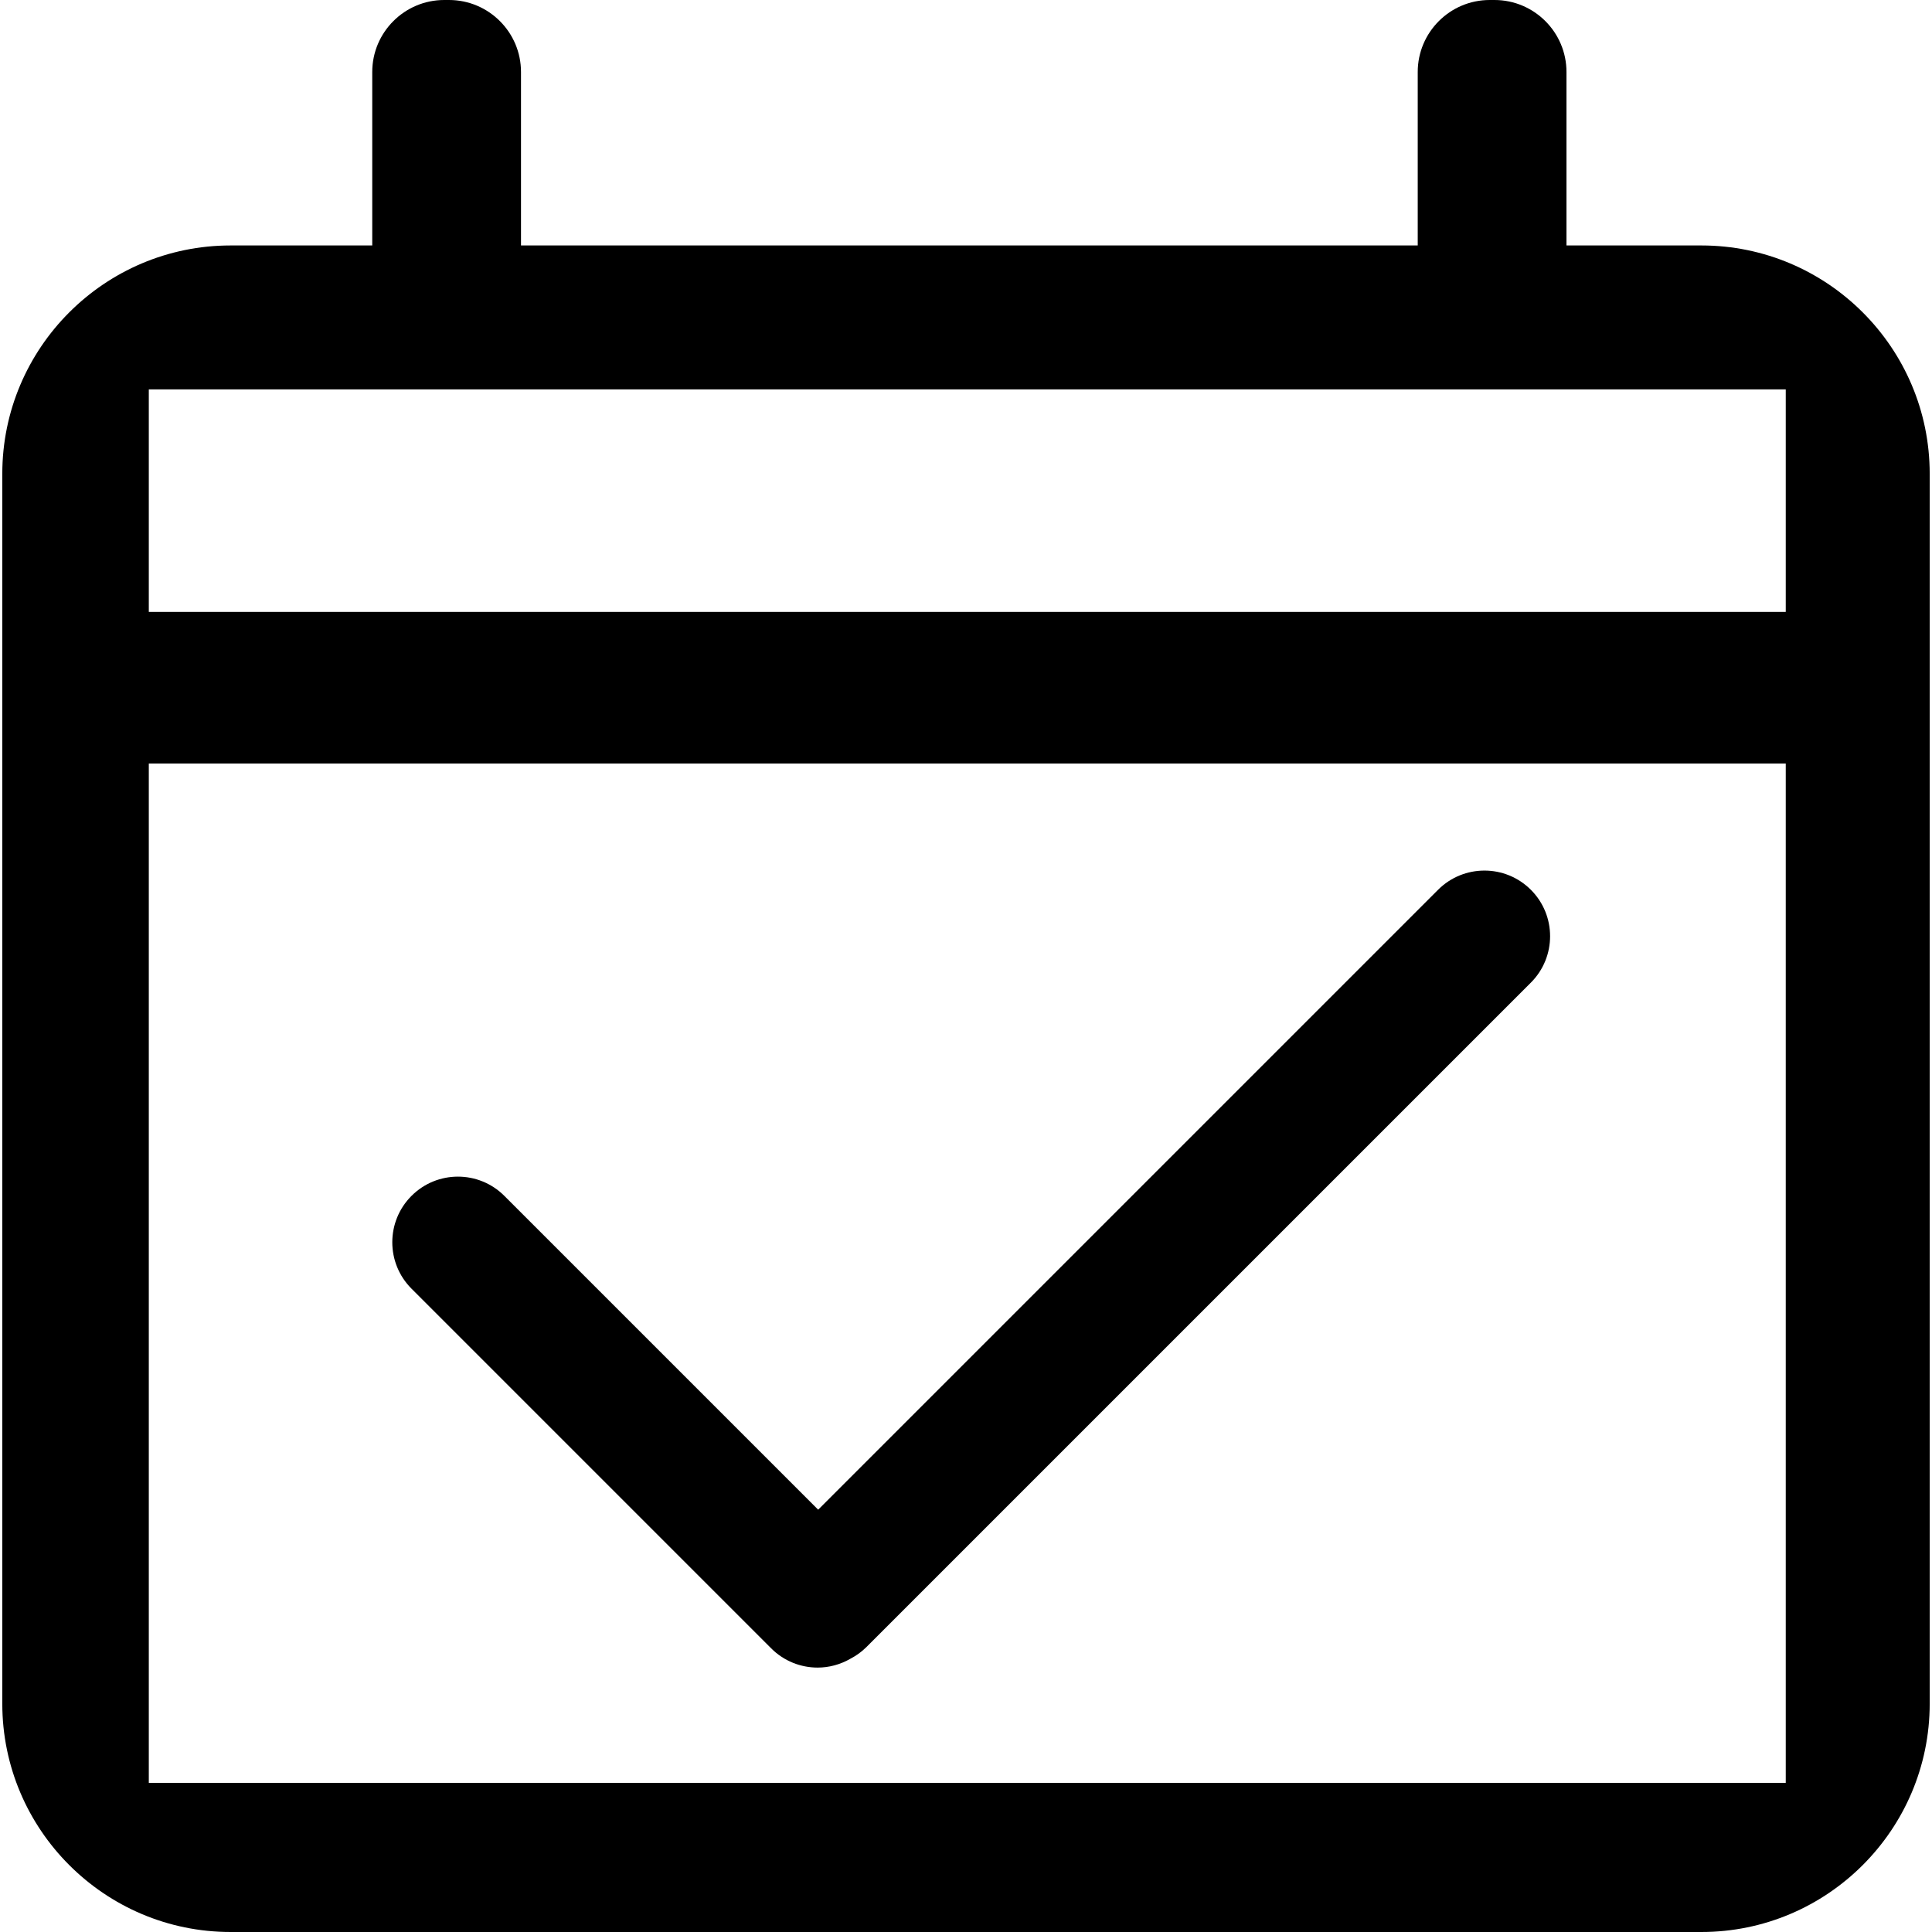
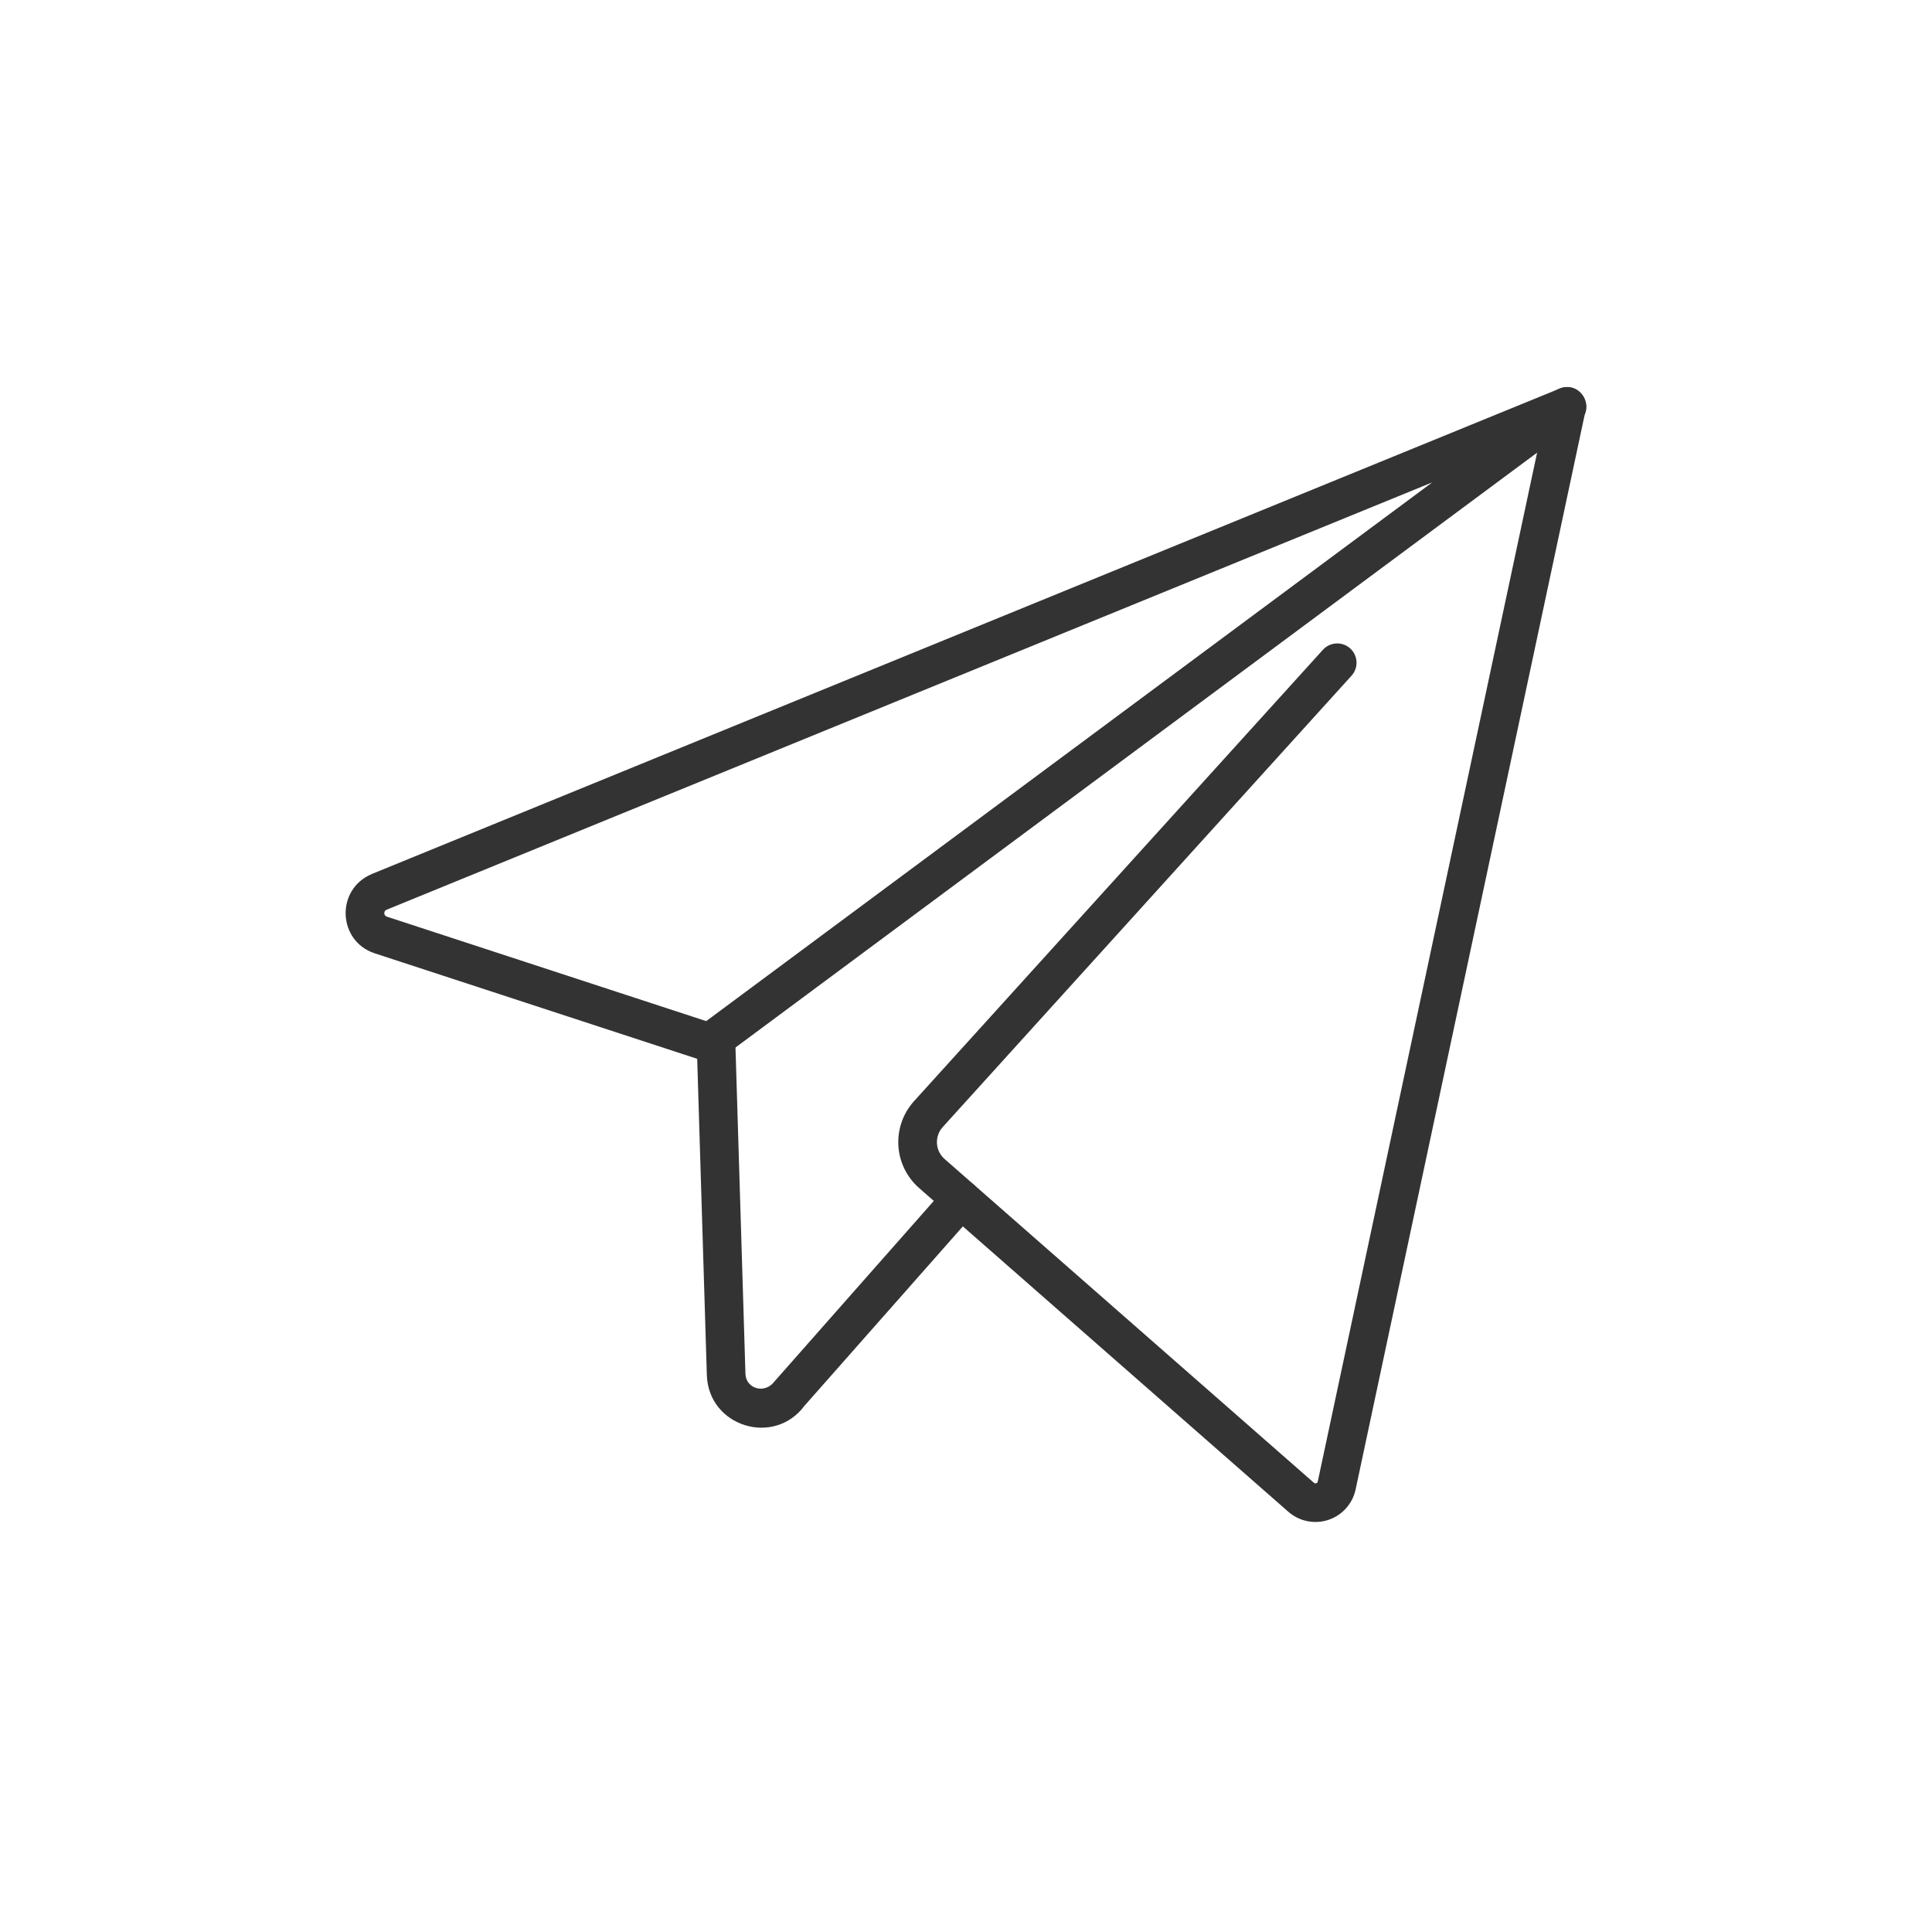
- <svg xmlns="http://www.w3.org/2000/svg" t="1493345442814" class="icon" style="" viewBox="0 0 1024 1024" version="1.1" p-id="4322" width="32" height="32">
+ <svg xmlns="http://www.w3.org/2000/svg" t="1493288115385" class="icon" style="" viewBox="0 0 1024 1024" version="1.1" p-id="16983" width="32" height="32">
  <defs>
    <style type="text/css" />
  </defs>
-   <path d="M901.784 130.097l-71.52 0 0-91.949c0-21.035-17.113-38.148-38.148-38.148l-2.548 0c-21.031 0-38.141 17.112-38.141 38.148l0 91.949-475.285 0 0-91.949c0-21.035-17.112-38.148-38.148-38.148l-2.548 0c-21.035 0-38.148 17.112-38.148 38.148l0 91.949-75.087 0c-66.715 0-120.991 54.276-120.991 120.991L1.218 902.999c0 66.72 54.276 121.001 120.991 121.001l779.573 0c66.72 0 121-54.281 121-121.001l0-651.909C1022.78 184.375 968.499 130.097 901.784 130.097zM946.488 944.987l-867.618 0L78.87 404.684l867.618 0L946.488 944.987zM946.488 324.319l-867.618 0 0-117.928 867.618 0L946.488 324.319z" p-id="4323" />
-   <path d="M408.75 873.667c6.794 6.794 15.696 10.189 24.598 10.189 6.029 0 12.042-1.596 17.415-4.711 3.087-1.603 5.986-3.691 8.576-6.281L811.395 520.81c13.585-13.586 13.585-35.613 0-49.198-13.586-13.585-35.613-13.585-49.199 0L433.644 800.166 267.31 633.83c-13.586-13.585-35.611-13.585-49.198 0-13.585 13.586-13.585 35.611 0 49.198L408.75 873.667z" p-id="4324" />
+   <path d="M698.429 785.347c-0.184 0.819-1.352 1.188-2.068 0.532l-195.727-171.602a11.878 11.878 0 0 1-1.004-16.876l216.412-238.94a10.24 10.24 0 1 0-15.176-13.722L484.454 583.639a32.358 32.358 0 0 0 2.662 46.019l195.727 171.602a21.77 21.77 0 0 0 35.594-11.51l121.917-572.006a10.24 10.24 0 1 0-20.029-4.26l-121.897 571.843z" fill="#333333" p-id="16984" />
+   <path d="M197.018 463.278c-19.231 8.09-18.104 35.533 1.597 42.004l174.367 57.037a10.24 10.24 0 0 0 9.298-1.516L836.608 223.662c9.667-7.168 1.188-22.262-9.974-17.695L197.018 463.258z m627.405-256.061L370.074 544.358l9.277-1.495-174.367-57.037a1.946 1.946 0 0 1-0.143-3.625l629.555-257.29-9.974-17.695z" fill="#333333" p-id="16985" />
+   <path d="M374.641 728.801c0.819 27.238 35.533 38.113 51.773 16.261l90.665-102.687a10.24 10.24 0 0 0-15.36-13.558l-91.218 103.363c-5.202 6.943-15.155 3.809-15.401-3.994l-5.325-174.572a10.24 10.24 0 1 0-20.46 0.614l5.325 174.572z" fill="#333333" p-id="16986" />
</svg>
